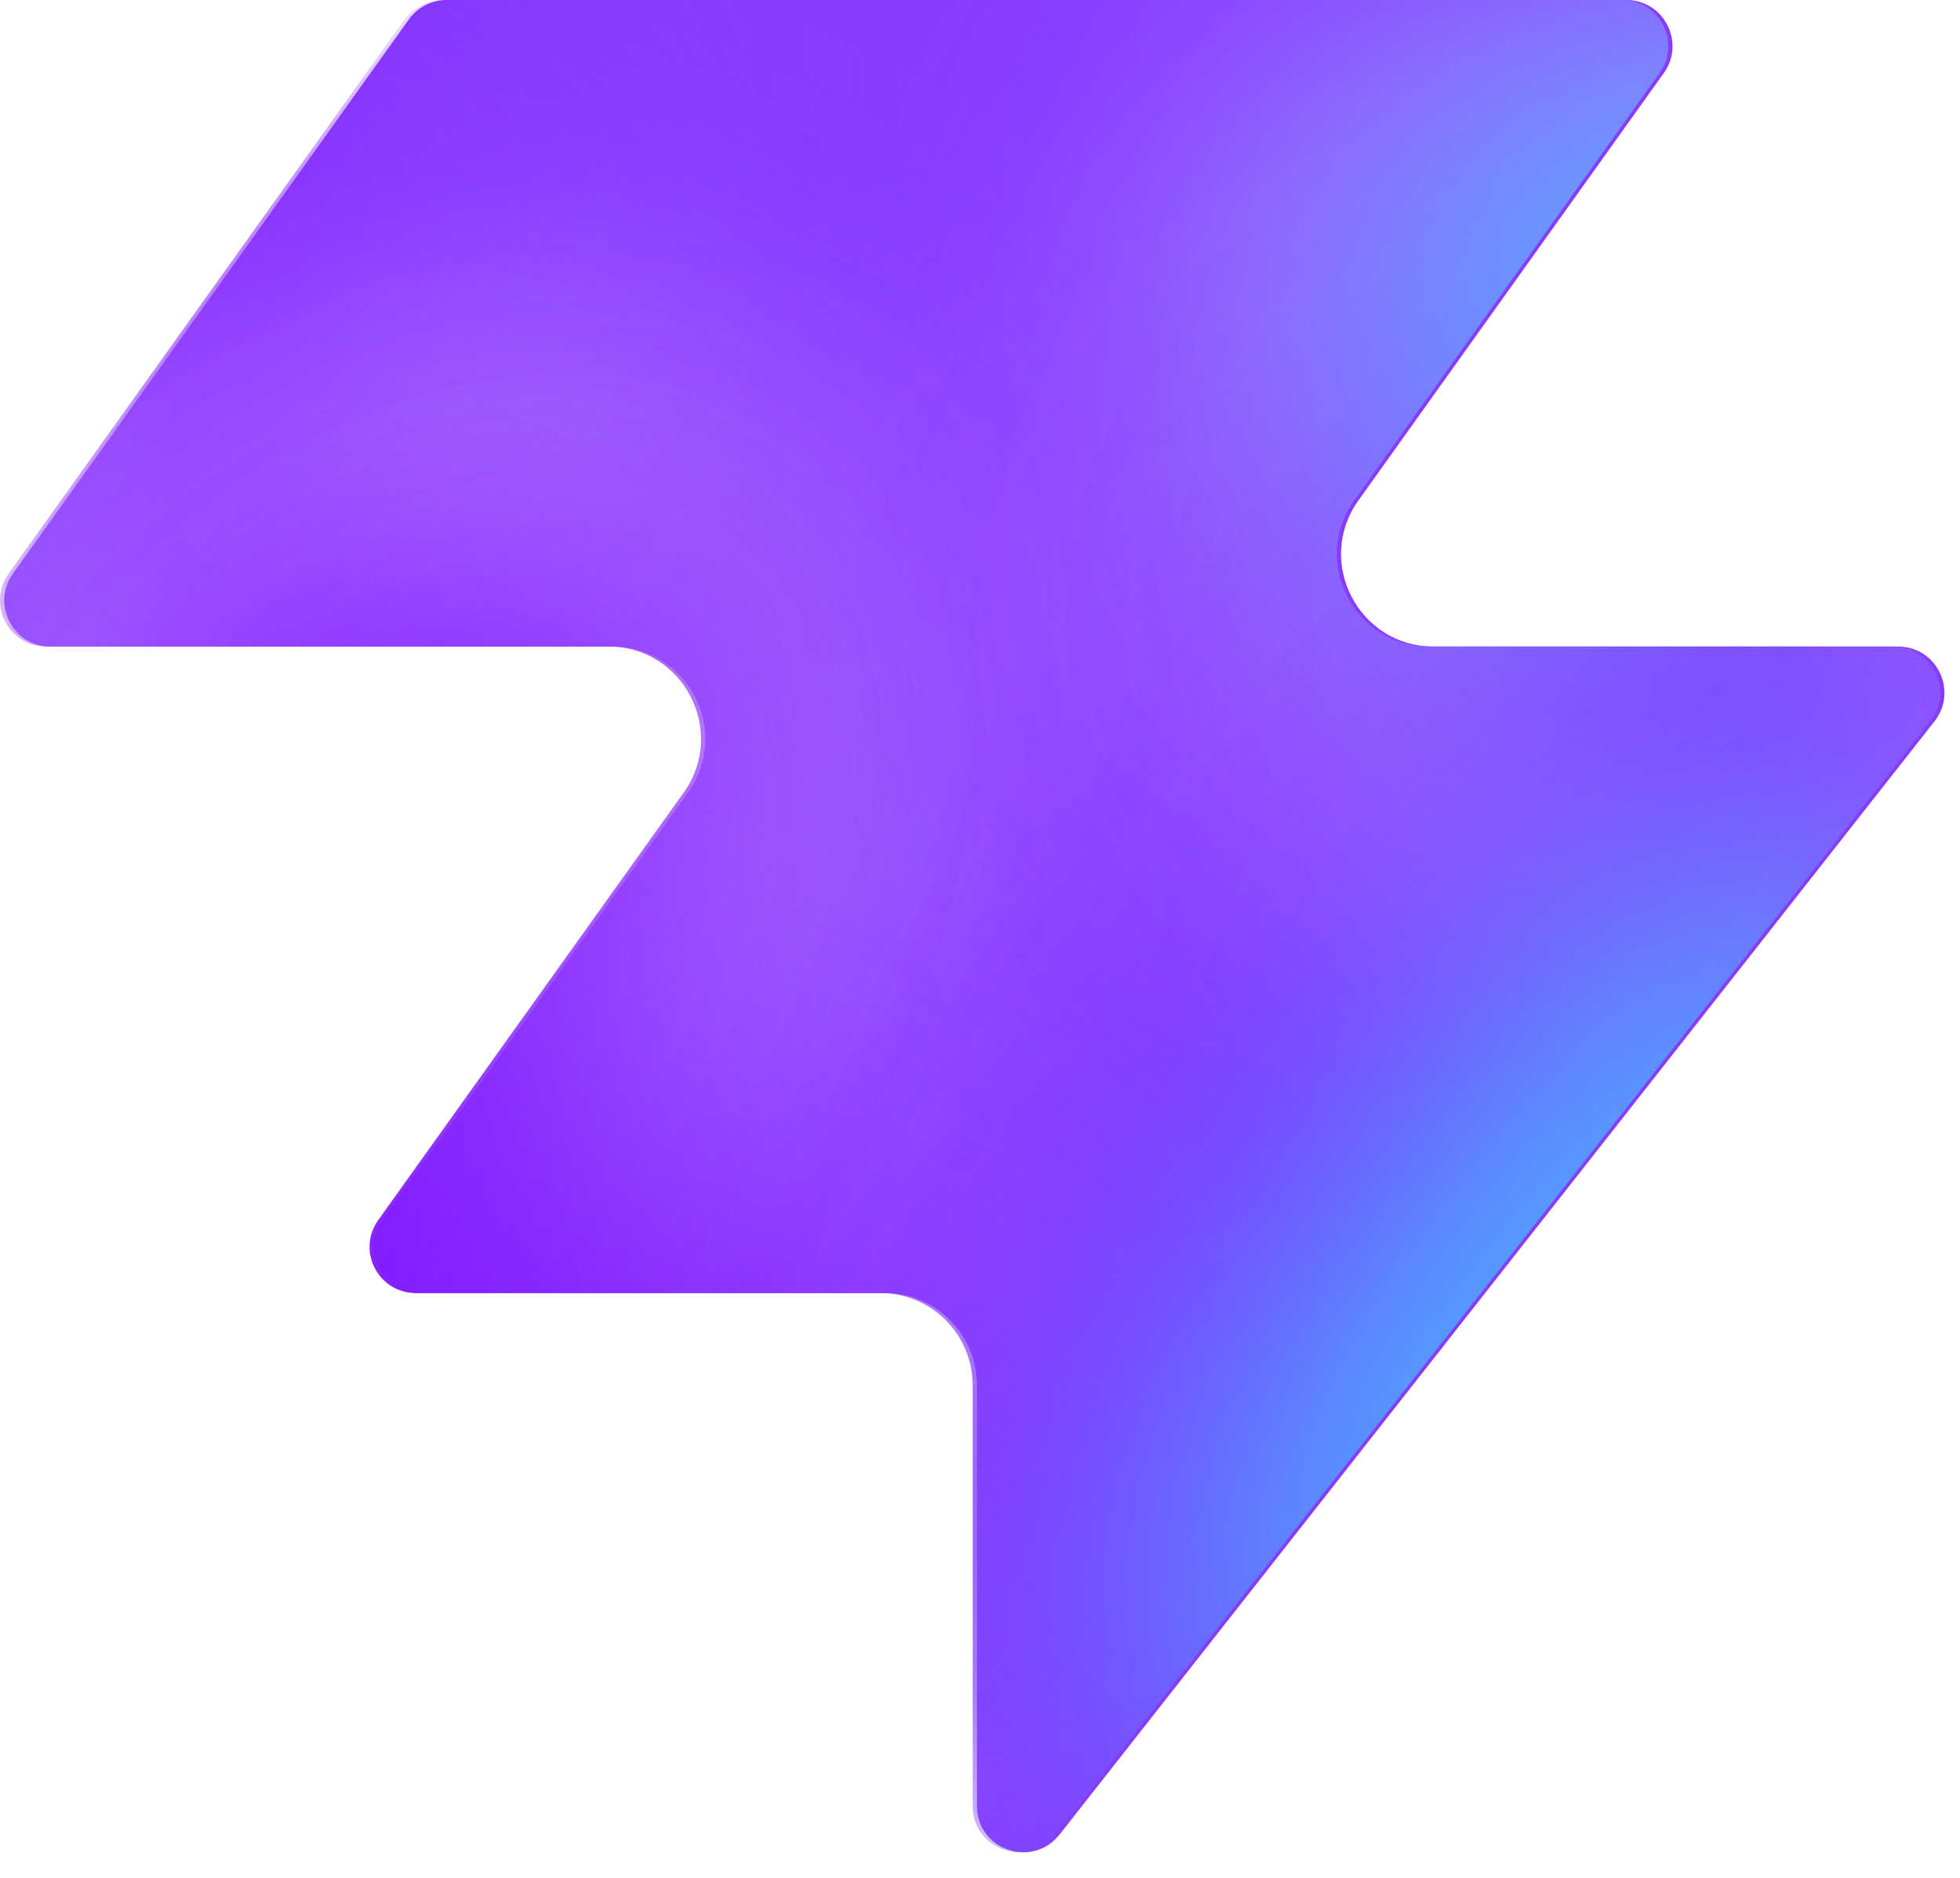
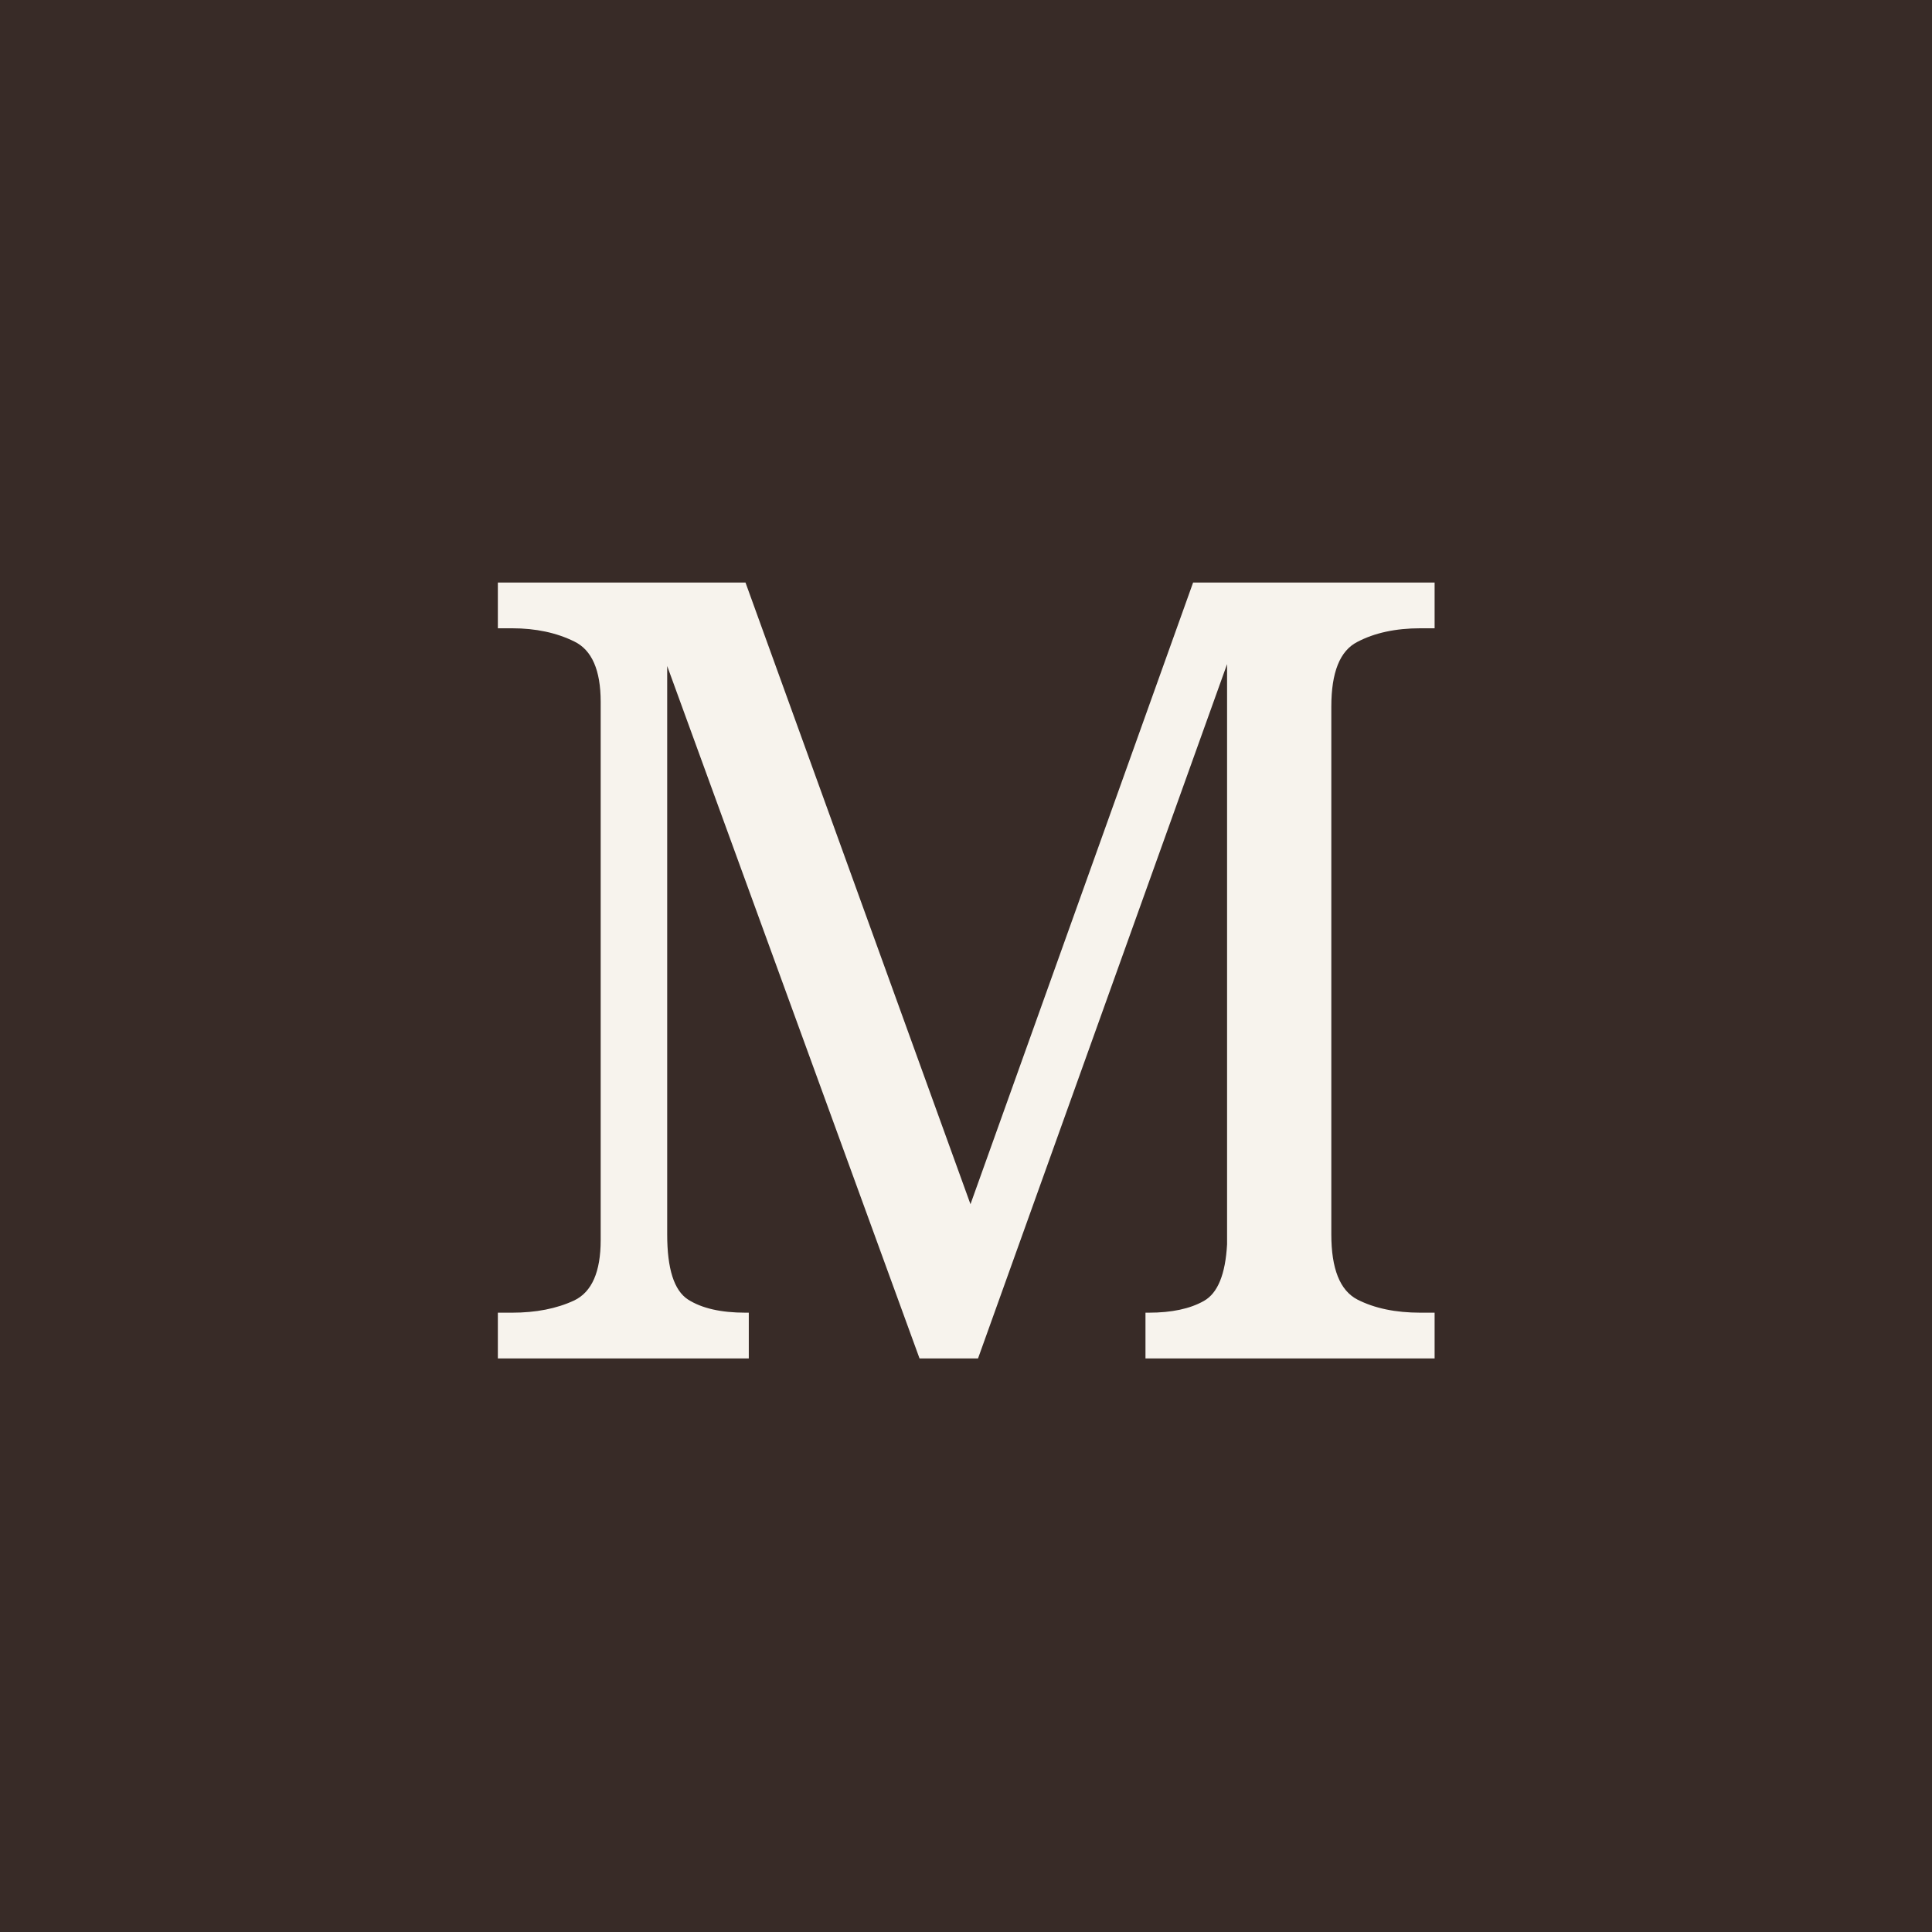
- <svg xmlns="http://www.w3.org/2000/svg" width="48" height="46" fill="none" viewBox="0 0 48 46">
-   <path fill="#863bff" d="M25.946 44.938c-.664.845-2.021.375-2.021-.698V33.937a2.26 2.26 0 0 0-2.262-2.262H10.287c-.92 0-1.456-1.04-.92-1.788l7.48-10.471c1.07-1.497 0-3.578-1.842-3.578H1.237c-.92 0-1.456-1.04-.92-1.788L10.013.474c.214-.297.556-.474.92-.474h28.894c.92 0 1.456 1.04.92 1.788l-7.48 10.471c-1.07 1.498 0 3.579 1.842 3.579h11.377c.943 0 1.473 1.088.89 1.83L25.947 44.94z" style="fill:#863bff;fill:color(display-p3 .525 .23 1);fill-opacity:1" />
-   <mask id="a" width="48" height="46" x="0" y="0" maskUnits="userSpaceOnUse" style="mask-type:alpha">
-     <path fill="#000" d="M25.842 44.938c-.664.844-2.021.375-2.021-.698V33.937a2.26 2.26 0 0 0-2.262-2.262H10.183c-.92 0-1.456-1.04-.92-1.788l7.48-10.471c1.07-1.498 0-3.579-1.842-3.579H1.133c-.92 0-1.456-1.04-.92-1.787L9.91.473c.214-.297.556-.474.92-.474h28.894c.92 0 1.456 1.04.92 1.788l-7.48 10.471c-1.07 1.498 0 3.578 1.842 3.578h11.377c.943 0 1.473 1.088.89 1.832L25.843 44.94z" style="fill:#000;fill-opacity:1" />
-   </mask>
-   <g mask="url(#a)">
-     <g filter="url(#b)">
-       <ellipse cx="5.508" cy="14.704" fill="#ede6ff" rx="5.508" ry="14.704" style="fill:#ede6ff;fill:color(display-p3 .927 .903 1);fill-opacity:1" transform="matrix(.00324 1 1 -.00324 -4.47 31.516)" />
-     </g>
-     <g filter="url(#c)">
-       <ellipse cx="10.399" cy="29.851" fill="#ede6ff" rx="10.399" ry="29.851" style="fill:#ede6ff;fill:color(display-p3 .927 .903 1);fill-opacity:1" transform="matrix(.00324 1 1 -.00324 -39.328 7.883)" />
-     </g>
-     <g filter="url(#d)">
-       <ellipse cx="5.508" cy="30.487" fill="#7e14ff" rx="5.508" ry="30.487" style="fill:#7e14ff;fill:color(display-p3 .492 .077 1);fill-opacity:1" transform="rotate(89.814 -25.913 -14.639)scale(1 -1)" />
-     </g>
-     <g filter="url(#e)">
-       <ellipse cx="5.508" cy="30.599" fill="#7e14ff" rx="5.508" ry="30.599" style="fill:#7e14ff;fill:color(display-p3 .492 .077 1);fill-opacity:1" transform="rotate(89.814 -32.644 -3.334)scale(1 -1)" />
-     </g>
-     <g filter="url(#f)">
-       <ellipse cx="5.508" cy="30.599" fill="#7e14ff" rx="5.508" ry="30.599" style="fill:#7e14ff;fill:color(display-p3 .492 .077 1);fill-opacity:1" transform="matrix(.00324 1 1 -.00324 -34.34 30.47)" />
-     </g>
-     <g filter="url(#g)">
-       <ellipse cx="14.072" cy="22.078" fill="#ede6ff" rx="14.072" ry="22.078" style="fill:#ede6ff;fill:color(display-p3 .927 .903 1);fill-opacity:1" transform="rotate(93.35 24.506 48.493)scale(-1 1)" />
-     </g>
-     <g filter="url(#h)">
-       <ellipse cx="3.47" cy="21.501" fill="#7e14ff" rx="3.47" ry="21.501" style="fill:#7e14ff;fill:color(display-p3 .492 .077 1);fill-opacity:1" transform="rotate(89.009 28.708 47.59)scale(-1 1)" />
-     </g>
-     <g filter="url(#i)">
-       <ellipse cx="3.47" cy="21.501" fill="#7e14ff" rx="3.47" ry="21.501" style="fill:#7e14ff;fill:color(display-p3 .492 .077 1);fill-opacity:1" transform="rotate(89.009 28.708 47.59)scale(-1 1)" />
-     </g>
-     <g filter="url(#j)">
-       <ellipse cx=".387" cy="8.972" fill="#7e14ff" rx="4.407" ry="29.108" style="fill:#7e14ff;fill:color(display-p3 .492 .077 1);fill-opacity:1" transform="rotate(39.51 .387 8.972)" />
-     </g>
-     <g filter="url(#k)">
-       <ellipse cx="47.523" cy="-6.092" fill="#7e14ff" rx="4.407" ry="29.108" style="fill:#7e14ff;fill:color(display-p3 .492 .077 1);fill-opacity:1" transform="rotate(37.892 47.523 -6.092)" />
-     </g>
-     <g filter="url(#l)">
-       <ellipse cx="41.412" cy="6.333" fill="#47bfff" rx="5.971" ry="9.665" style="fill:#47bfff;fill:color(display-p3 .28 .748 1);fill-opacity:1" transform="rotate(37.892 41.412 6.333)" />
-     </g>
-     <g filter="url(#m)">
-       <ellipse cx="-1.879" cy="38.332" fill="#7e14ff" rx="4.407" ry="29.108" style="fill:#7e14ff;fill:color(display-p3 .492 .077 1);fill-opacity:1" transform="rotate(37.892 -1.88 38.332)" />
-     </g>
-     <g filter="url(#n)">
-       <ellipse cx="-1.879" cy="38.332" fill="#7e14ff" rx="4.407" ry="29.108" style="fill:#7e14ff;fill:color(display-p3 .492 .077 1);fill-opacity:1" transform="rotate(37.892 -1.88 38.332)" />
-     </g>
-     <g filter="url(#o)">
-       <ellipse cx="35.651" cy="29.907" fill="#7e14ff" rx="4.407" ry="29.108" style="fill:#7e14ff;fill:color(display-p3 .492 .077 1);fill-opacity:1" transform="rotate(37.892 35.651 29.907)" />
-     </g>
-     <g filter="url(#p)">
-       <ellipse cx="38.418" cy="32.4" fill="#47bfff" rx="5.971" ry="15.297" style="fill:#47bfff;fill:color(display-p3 .28 .748 1);fill-opacity:1" transform="rotate(37.892 38.418 32.4)" />
-     </g>
-   </g>
-   <defs>
-     <filter id="b" width="60.045" height="41.654" x="-19.77" y="16.149" color-interpolation-filters="sRGB" filterUnits="userSpaceOnUse">
-       <feFlood flood-opacity="0" result="BackgroundImageFix" />
-       <feBlend in="SourceGraphic" in2="BackgroundImageFix" result="shape" />
-       <feGaussianBlur result="effect1_foregroundBlur_2002_17158" stdDeviation="7.659" />
-     </filter>
-     <filter id="c" width="90.34" height="51.437" x="-54.613" y="-7.533" color-interpolation-filters="sRGB" filterUnits="userSpaceOnUse">
-       <feFlood flood-opacity="0" result="BackgroundImageFix" />
-       <feBlend in="SourceGraphic" in2="BackgroundImageFix" result="shape" />
-       <feGaussianBlur result="effect1_foregroundBlur_2002_17158" stdDeviation="7.659" />
-     </filter>
-     <filter id="d" width="79.355" height="29.4" x="-49.64" y="2.03" color-interpolation-filters="sRGB" filterUnits="userSpaceOnUse">
-       <feFlood flood-opacity="0" result="BackgroundImageFix" />
-       <feBlend in="SourceGraphic" in2="BackgroundImageFix" result="shape" />
-       <feGaussianBlur result="effect1_foregroundBlur_2002_17158" stdDeviation="4.596" />
-     </filter>
-     <filter id="e" width="79.579" height="29.4" x="-45.045" y="20.029" color-interpolation-filters="sRGB" filterUnits="userSpaceOnUse">
-       <feFlood flood-opacity="0" result="BackgroundImageFix" />
-       <feBlend in="SourceGraphic" in2="BackgroundImageFix" result="shape" />
-       <feGaussianBlur result="effect1_foregroundBlur_2002_17158" stdDeviation="4.596" />
-     </filter>
-     <filter id="f" width="79.579" height="29.4" x="-43.513" y="21.178" color-interpolation-filters="sRGB" filterUnits="userSpaceOnUse">
-       <feFlood flood-opacity="0" result="BackgroundImageFix" />
-       <feBlend in="SourceGraphic" in2="BackgroundImageFix" result="shape" />
-       <feGaussianBlur result="effect1_foregroundBlur_2002_17158" stdDeviation="4.596" />
-     </filter>
-     <filter id="g" width="74.749" height="58.852" x="15.756" y="-17.901" color-interpolation-filters="sRGB" filterUnits="userSpaceOnUse">
-       <feFlood flood-opacity="0" result="BackgroundImageFix" />
-       <feBlend in="SourceGraphic" in2="BackgroundImageFix" result="shape" />
-       <feGaussianBlur result="effect1_foregroundBlur_2002_17158" stdDeviation="7.659" />
-     </filter>
-     <filter id="h" width="61.377" height="25.362" x="23.548" y="2.284" color-interpolation-filters="sRGB" filterUnits="userSpaceOnUse">
-       <feFlood flood-opacity="0" result="BackgroundImageFix" />
-       <feBlend in="SourceGraphic" in2="BackgroundImageFix" result="shape" />
-       <feGaussianBlur result="effect1_foregroundBlur_2002_17158" stdDeviation="4.596" />
-     </filter>
-     <filter id="i" width="61.377" height="25.362" x="23.548" y="2.284" color-interpolation-filters="sRGB" filterUnits="userSpaceOnUse">
-       <feFlood flood-opacity="0" result="BackgroundImageFix" />
-       <feBlend in="SourceGraphic" in2="BackgroundImageFix" result="shape" />
-       <feGaussianBlur result="effect1_foregroundBlur_2002_17158" stdDeviation="4.596" />
-     </filter>
-     <filter id="j" width="56.045" height="63.649" x="-27.636" y="-22.853" color-interpolation-filters="sRGB" filterUnits="userSpaceOnUse">
-       <feFlood flood-opacity="0" result="BackgroundImageFix" />
-       <feBlend in="SourceGraphic" in2="BackgroundImageFix" result="shape" />
-       <feGaussianBlur result="effect1_foregroundBlur_2002_17158" stdDeviation="4.596" />
-     </filter>
-     <filter id="k" width="54.814" height="64.646" x="20.116" y="-38.415" color-interpolation-filters="sRGB" filterUnits="userSpaceOnUse">
-       <feFlood flood-opacity="0" result="BackgroundImageFix" />
-       <feBlend in="SourceGraphic" in2="BackgroundImageFix" result="shape" />
-       <feGaussianBlur result="effect1_foregroundBlur_2002_17158" stdDeviation="4.596" />
-     </filter>
-     <filter id="l" width="33.541" height="35.313" x="24.641" y="-11.323" color-interpolation-filters="sRGB" filterUnits="userSpaceOnUse">
-       <feFlood flood-opacity="0" result="BackgroundImageFix" />
-       <feBlend in="SourceGraphic" in2="BackgroundImageFix" result="shape" />
-       <feGaussianBlur result="effect1_foregroundBlur_2002_17158" stdDeviation="4.596" />
-     </filter>
-     <filter id="m" width="54.814" height="64.646" x="-29.286" y="6.009" color-interpolation-filters="sRGB" filterUnits="userSpaceOnUse">
-       <feFlood flood-opacity="0" result="BackgroundImageFix" />
-       <feBlend in="SourceGraphic" in2="BackgroundImageFix" result="shape" />
-       <feGaussianBlur result="effect1_foregroundBlur_2002_17158" stdDeviation="4.596" />
-     </filter>
-     <filter id="n" width="54.814" height="64.646" x="-29.286" y="6.009" color-interpolation-filters="sRGB" filterUnits="userSpaceOnUse">
-       <feFlood flood-opacity="0" result="BackgroundImageFix" />
-       <feBlend in="SourceGraphic" in2="BackgroundImageFix" result="shape" />
-       <feGaussianBlur result="effect1_foregroundBlur_2002_17158" stdDeviation="4.596" />
-     </filter>
-     <filter id="o" width="54.814" height="64.646" x="8.244" y="-2.416" color-interpolation-filters="sRGB" filterUnits="userSpaceOnUse">
-       <feFlood flood-opacity="0" result="BackgroundImageFix" />
-       <feBlend in="SourceGraphic" in2="BackgroundImageFix" result="shape" />
-       <feGaussianBlur result="effect1_foregroundBlur_2002_17158" stdDeviation="4.596" />
-     </filter>
-     <filter id="p" width="39.409" height="43.623" x="18.713" y="10.588" color-interpolation-filters="sRGB" filterUnits="userSpaceOnUse">
-       <feFlood flood-opacity="0" result="BackgroundImageFix" />
-       <feBlend in="SourceGraphic" in2="BackgroundImageFix" result="shape" />
-       <feGaussianBlur result="effect1_foregroundBlur_2002_17158" stdDeviation="4.596" />
-     </filter>
-   </defs>
+ <svg xmlns="http://www.w3.org/2000/svg" viewBox="0 0 64 64">
+   <rect width="64" height="64" fill="#382B27" />
+   <text x="32" y="45" text-anchor="middle" font-family="Georgia, serif" font-size="36" fill="#F7F3ED">M</text>
</svg>
